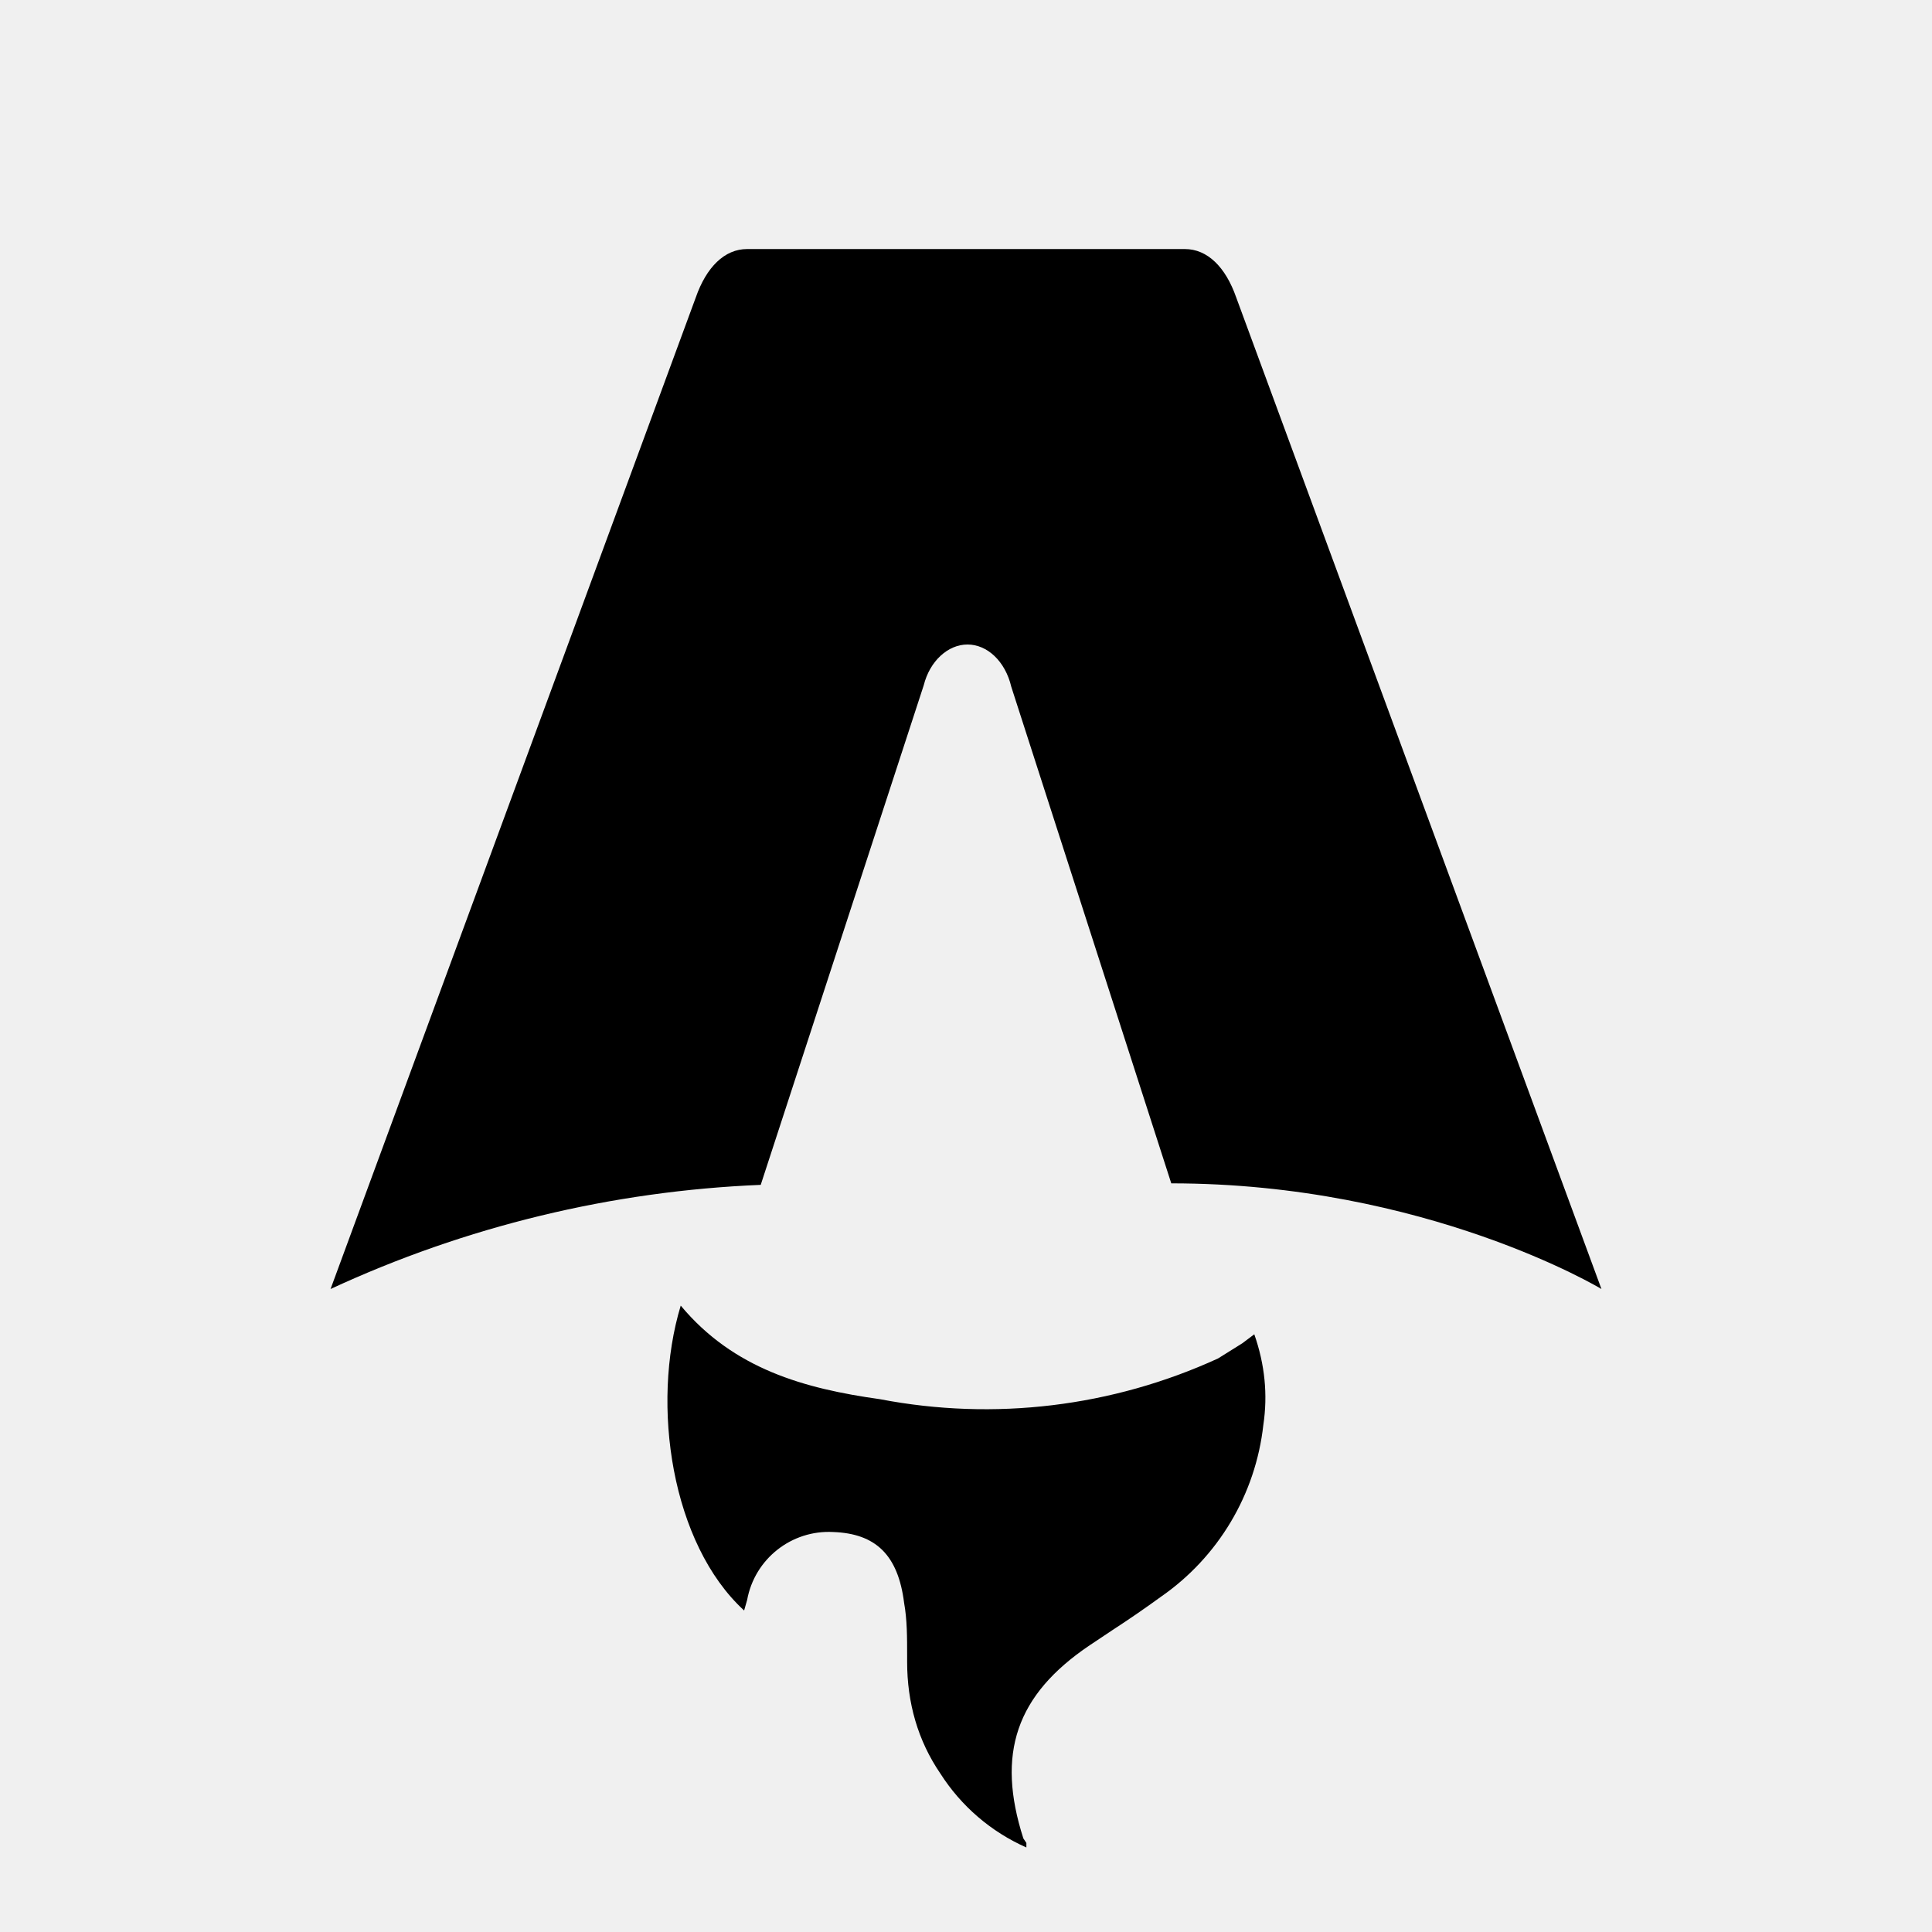
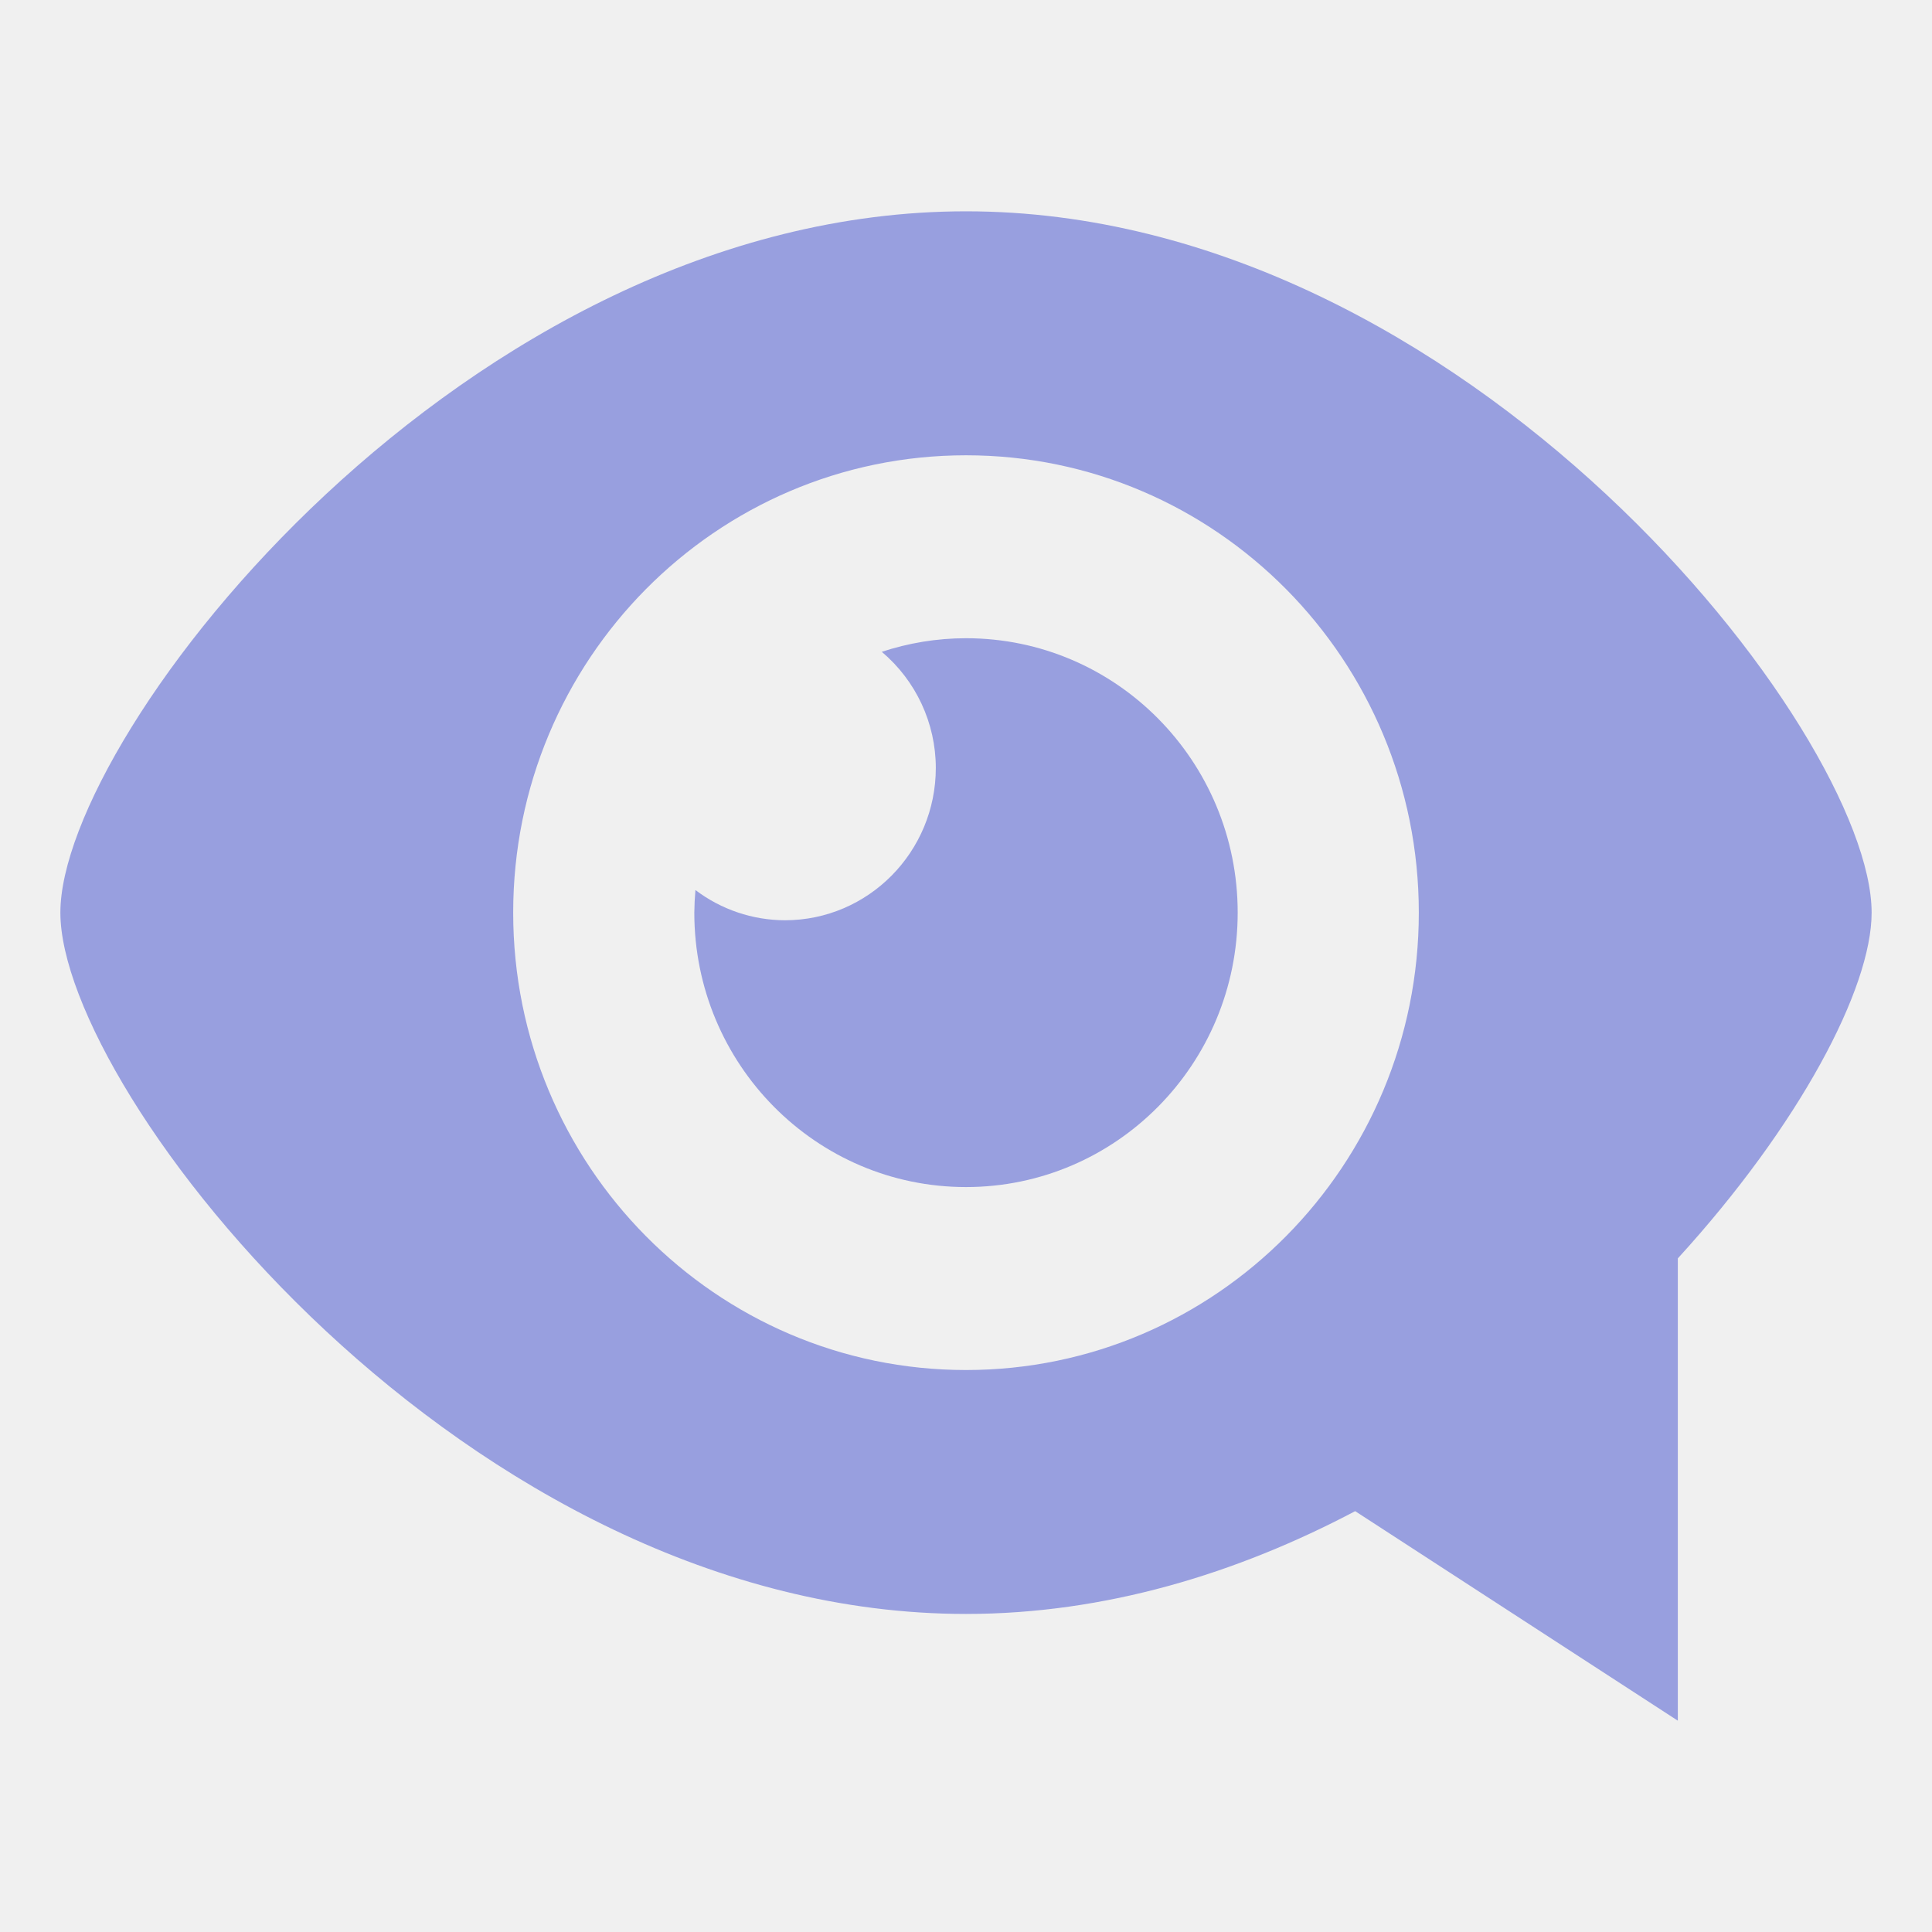
- <svg xmlns="http://www.w3.org/2000/svg" fill="none" viewBox="0 0 128 128">
-   <path d="M50.4 78.5a75.1 75.1 0 0 0-28.5 6.9l24.2-65.7c.7-2 1.9-3.2 3.4-3.2h29c1.5 0 2.7 1.2 3.4 3.2l24.2 65.7s-11.6-7-28.5-7L67 45.5c-.4-1.7-1.6-2.8-2.9-2.8-1.3 0-2.5 1.1-2.9 2.7L50.4 78.5Zm-1.1 28.2Zm-4.2-20.2c-2 6.6-.6 15.8 4.2 20.2a17.5 17.5 0 0 1 .2-.7 5.5 5.5 0 0 1 5.7-4.5c2.8.1 4.3 1.5 4.7 4.7.2 1.1.2 2.3.2 3.5v.4c0 2.7.7 5.2 2.2 7.4a13 13 0 0 0 5.7 4.9v-.3l-.2-.3c-1.8-5.6-.5-9.5 4.4-12.8l1.5-1a73 73 0 0 0 3.2-2.2 16 16 0 0 0 6.8-11.4c.3-2 .1-4-.6-6l-.8.6-1.6 1a37 37 0 0 1-22.4 2.7c-5-.7-9.7-2-13.2-6.2Z" />
-   <style>
-         path { fill: #000; }
-         @media (prefers-color-scheme: dark) {
-             path { fill: #FFF; }
-         }
-     </style>
+ <svg xmlns="http://www.w3.org/2000/svg" width="64" height="64" viewBox="0 0 64 64">
+   <path fill="#989fdf" d="M32 7C15.434 7 2 24.271 2 30.232s13.434 23.232 30 23.232c4.615 0 8.985-1.343 12.892-3.405L55.58 57V41.686c4.017-4.4 6.42-8.935 6.42-11.454C62 24.271 48.568 7 32 7m0 38.384c-8.283 0-15-6.784-15-15.151c0-8.369 6.717-15.151 15-15.151c8.285 0 15 6.782 15 15.151c0 8.367-6.715 15.151-15 15.151" />
+   <path fill="#989fdf" d="M32 21.142c-.975 0-1.911.161-2.79.45A5.04 5.04 0 0 1 31 25.435c0 2.788-2.238 5.05-5 5.05a4.93 4.93 0 0 1-2.963-1.002a10 10 0 0 0-.037.749c0 5.02 4.029 9.091 9 9.091s9-4.071 9-9.091c0-5.021-4.029-9.09-9-9.09" />
</svg>
